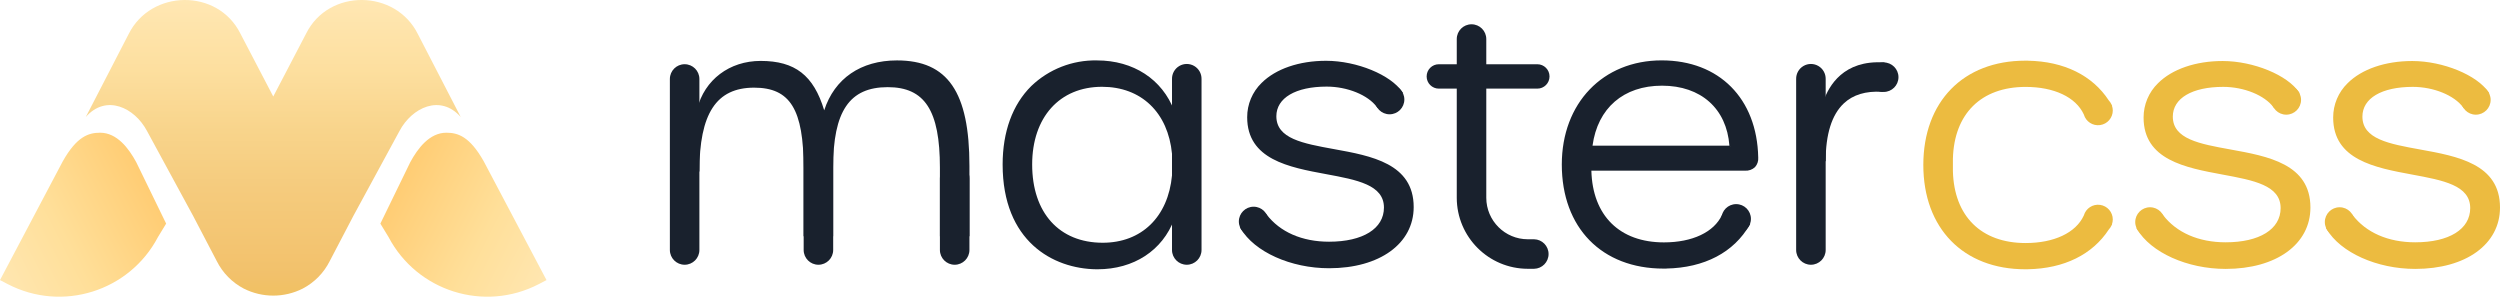
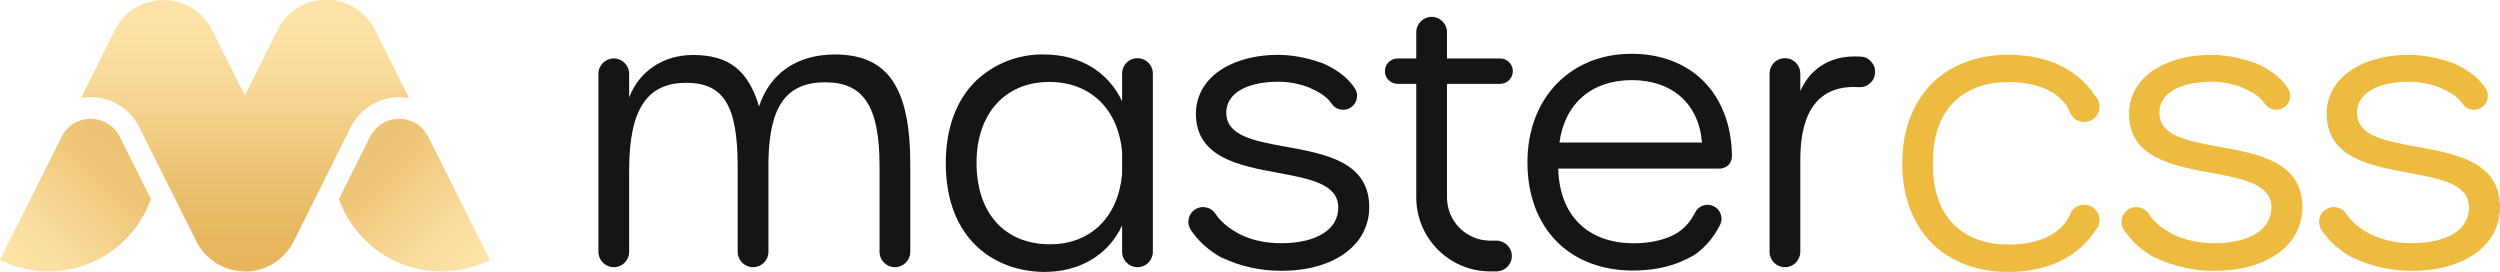
- <svg xmlns="http://www.w3.org/2000/svg" xmlns:xlink="http://www.w3.org/1999/xlink" viewBox="0 0 578.722 68.683">
+ <svg xmlns="http://www.w3.org/2000/svg" viewBox="0 -128 1197.53 130.26" role="img">
  <defs>
-     <linearGradient id="linear-gradient" x1="0.5" y1="-0.791" x2="0.5" y2="1.002" gradientUnits="objectBoundingBox">
-       <stop offset="0" stop-color="#d99c3b" />
-       <stop offset="0.323" stop-color="#fcd27c" />
-       <stop offset="1" stop-color="#fde5b1" />
+     <linearGradient id="l-cl" gradientUnits="userSpaceOnUse" x1="117.32" y1="-128" x2="117.32" y2="2">
+       <stop offset="0.0" stop-color="#FDE2A7" />
+       <stop offset="0.036" stop-color="#FDE2A7" />
+       <stop offset="0.071" stop-color="#FDE1A6" />
+       <stop offset="0.107" stop-color="#FCE1A5" />
+       <stop offset="0.143" stop-color="#FCE0A3" />
+       <stop offset="0.179" stop-color="#FBDEA1" />
+       <stop offset="0.214" stop-color="#FADD9F" />
+       <stop offset="0.25" stop-color="#F9DB9C" />
+       <stop offset="0.286" stop-color="#F8D999" />
+       <stop offset="0.321" stop-color="#F7D796" />
+       <stop offset="0.357" stop-color="#F6D592" />
+       <stop offset="0.393" stop-color="#F5D38F" />
+       <stop offset="0.429" stop-color="#F4D18B" />
+       <stop offset="0.464" stop-color="#F2CF87" />
+       <stop offset="0.5" stop-color="#F1CC83" />
+       <stop offset="0.536" stop-color="#F0CA7F" />
+       <stop offset="0.571" stop-color="#EFC87B" />
+       <stop offset="0.607" stop-color="#EEC577" />
+       <stop offset="0.643" stop-color="#ECC374" />
+       <stop offset="0.679" stop-color="#EBC170" />
+       <stop offset="0.714" stop-color="#EABF6D" />
+       <stop offset="0.75" stop-color="#E9BD69" />
+       <stop offset="0.786" stop-color="#E9BB66" />
+       <stop offset="0.821" stop-color="#E8BA64" />
+       <stop offset="0.857" stop-color="#E7B861" />
+       <stop offset="0.893" stop-color="#E7B760" />
+       <stop offset="0.929" stop-color="#E6B75E" />
+       <stop offset="0.964" stop-color="#E6B65D" />
+       <stop offset="1.0" stop-color="#E6B65D" />
    </linearGradient>
-     <linearGradient id="linear-gradient-2" x1="1" y1="0.5" x2="0" y2="1" gradientUnits="objectBoundingBox">
-       <stop offset="0" stop-color="#ffcc73" />
-       <stop offset="0.547" stop-color="#ffdf99" />
-       <stop offset="1" stop-color="#ffe7b3" />
+     <linearGradient id="l-cr" gradientUnits="userSpaceOnUse" x1="117.32" y1="-128" x2="117.32" y2="2">
+       <stop offset="0.0" stop-color="#FDE2A7" />
+       <stop offset="0.036" stop-color="#FDE2A7" />
+       <stop offset="0.071" stop-color="#FDE1A6" />
+       <stop offset="0.107" stop-color="#FCE1A5" />
+       <stop offset="0.143" stop-color="#FCE0A3" />
+       <stop offset="0.179" stop-color="#FBDEA1" />
+       <stop offset="0.214" stop-color="#FADD9F" />
+       <stop offset="0.25" stop-color="#F9DB9C" />
+       <stop offset="0.286" stop-color="#F8D999" />
+       <stop offset="0.321" stop-color="#F7D796" />
+       <stop offset="0.357" stop-color="#F6D592" />
+       <stop offset="0.393" stop-color="#F5D38F" />
+       <stop offset="0.429" stop-color="#F4D18B" />
+       <stop offset="0.464" stop-color="#F2CF87" />
+       <stop offset="0.5" stop-color="#F1CC83" />
+       <stop offset="0.536" stop-color="#F0CA7F" />
+       <stop offset="0.571" stop-color="#EFC87B" />
+       <stop offset="0.607" stop-color="#EEC577" />
+       <stop offset="0.643" stop-color="#ECC374" />
+       <stop offset="0.679" stop-color="#EBC170" />
+       <stop offset="0.714" stop-color="#EABF6D" />
+       <stop offset="0.75" stop-color="#E9BD69" />
+       <stop offset="0.786" stop-color="#E9BB66" />
+       <stop offset="0.821" stop-color="#E8BA64" />
+       <stop offset="0.857" stop-color="#E7B861" />
+       <stop offset="0.893" stop-color="#E7B760" />
+       <stop offset="0.929" stop-color="#E6B75E" />
+       <stop offset="0.964" stop-color="#E6B65D" />
+       <stop offset="1.0" stop-color="#E6B65D" />
    </linearGradient>
-     <linearGradient id="linear-gradient-3" x1="0.5" x2="0.5" y2="1" gradientUnits="objectBoundingBox">
-       <stop offset="0" stop-color="#ffe7b3" />
-       <stop offset="0.232" stop-color="#fddf9f" />
-       <stop offset="0.443" stop-color="#f8d48b" />
-       <stop offset="0.64" stop-color="#f5cb7d" />
-       <stop offset="0.931" stop-color="#f2c16b" />
-       <stop offset="1" stop-color="#f0c162" />
+     <linearGradient id="l-wl" gradientUnits="userSpaceOnUse" x1="57.39" y1="-62.47" x2="0" y2="-3.49">
+       <stop offset="0.0" stop-color="#EDC374" />
+       <stop offset="0.062" stop-color="#EDC375" />
+       <stop offset="0.125" stop-color="#EEC476" />
+       <stop offset="0.188" stop-color="#EEC679" />
+       <stop offset="0.25" stop-color="#EFC87C" />
+       <stop offset="0.312" stop-color="#F1CA80" />
+       <stop offset="0.375" stop-color="#F2CD84" />
+       <stop offset="0.438" stop-color="#F3D089" />
+       <stop offset="0.5" stop-color="#F5D38E" />
+       <stop offset="0.562" stop-color="#F6D593" />
+       <stop offset="0.625" stop-color="#F8D897" />
+       <stop offset="0.688" stop-color="#F9DB9B" />
+       <stop offset="0.75" stop-color="#FADD9F" />
+       <stop offset="0.812" stop-color="#FBDFA2" />
+       <stop offset="0.875" stop-color="#FCE1A5" />
+       <stop offset="0.938" stop-color="#FDE2A6" />
+       <stop offset="1.0" stop-color="#FDE2A7" />
    </linearGradient>
-     <linearGradient id="linear-gradient-4" x1="0" y1="0.5" x2="1" xlink:href="#linear-gradient-2" />
+     <linearGradient id="l-wr" gradientUnits="userSpaceOnUse" x1="177.25" y1="-62.47" x2="234.65" y2="-3.49">
+       <stop offset="0.0" stop-color="#EDC374" />
+       <stop offset="0.062" stop-color="#EDC375" />
+       <stop offset="0.125" stop-color="#EEC476" />
+       <stop offset="0.188" stop-color="#EEC679" />
+       <stop offset="0.25" stop-color="#EFC87C" />
+       <stop offset="0.312" stop-color="#F1CA80" />
+       <stop offset="0.375" stop-color="#F2CD84" />
+       <stop offset="0.438" stop-color="#F3D089" />
+       <stop offset="0.5" stop-color="#F5D38E" />
+       <stop offset="0.562" stop-color="#F6D593" />
+       <stop offset="0.625" stop-color="#F8D897" />
+       <stop offset="0.688" stop-color="#F9DB9B" />
+       <stop offset="0.75" stop-color="#FADD9F" />
+       <stop offset="0.812" stop-color="#FBDFA2" />
+       <stop offset="0.875" stop-color="#FCE1A5" />
+       <stop offset="0.938" stop-color="#FDE2A6" />
+       <stop offset="1.0" stop-color="#FDE2A7" />
+     </linearGradient>
  </defs>
-   <g id="Group_110" data-name="Group 110" transform="translate(155.068 5.623)">
-     <g id="Group_60" data-name="Group 60" transform="translate(175.18 9.248)">
-       <path id="Path_164" data-name="Path 164" d="M1099.148,459.275h-22.8a2.561,2.561,0,0,1,0-5.122h22.8a2.561,2.561,0,0,1,0,5.122Z" transform="translate(-1073.522 -453.891)" fill="#19212d" />
-       <path id="Path_165" data-name="Path 165" d="M1099.273,459.661h-22.8a2.823,2.823,0,1,1,0-5.646h22.8a2.823,2.823,0,0,1,0,5.646Zm-22.8-5.12a2.3,2.3,0,1,0,0,4.594h22.8a2.3,2.3,0,0,0,0-4.594Z" transform="translate(-1073.647 -454.015)" fill="#19212d" />
-     </g>
-     <g id="Group_61" data-name="Group 61" transform="translate(0 9.242)">
-       <path id="Path_166" data-name="Path 166" d="M984.729,500.047h0a3.155,3.155,0,0,1-3.156-3.154V457.3a3.155,3.155,0,0,1,3.156-3.154h0a3.154,3.154,0,0,1,3.153,3.154v39.589A3.154,3.154,0,0,1,984.729,500.047Z" transform="translate(-981.311 -453.887)" fill="#19212d" />
-       <path id="Path_167" data-name="Path 167" d="M984.853,500.434a3.422,3.422,0,0,1-3.418-3.418V457.43a3.417,3.417,0,1,1,6.834,0v39.587A3.421,3.421,0,0,1,984.853,500.434Zm0-45.9a2.9,2.9,0,0,0-2.891,2.891v39.587a2.891,2.891,0,1,0,5.781,0V457.43A2.894,2.894,0,0,0,984.853,454.538Z" transform="translate(-981.435 -454.012)" fill="#19212d" />
-     </g>
-     <g id="Group_62" data-name="Group 62" transform="translate(30.97 23.684)">
-       <path id="Path_168" data-name="Path 168" d="M1001.03,493.207h0a3.153,3.153,0,0,1-3.154-3.154V464.907a3.153,3.153,0,0,1,3.154-3.154h0a3.153,3.153,0,0,1,3.154,3.154v25.147A3.153,3.153,0,0,1,1001.03,493.207Z" transform="translate(-997.612 -461.489)" fill="#19212d" />
-       <path id="Path_169" data-name="Path 169" d="M1001.155,493.594a3.422,3.422,0,0,1-3.418-3.418V465.032a3.418,3.418,0,0,1,6.835,0v25.145A3.422,3.422,0,0,1,1001.155,493.594Zm0-31.452a2.894,2.894,0,0,0-2.892,2.889v25.145a2.891,2.891,0,1,0,5.783,0V465.032A2.893,2.893,0,0,0,1001.155,462.142Z" transform="translate(-997.737 -461.614)" fill="#19212d" />
-     </g>
-     <g id="Group_63" data-name="Group 63" transform="translate(62.511 32.271)">
-       <path id="Path_170" data-name="Path 170" d="M1017.634,489.14h0a3.154,3.154,0,0,1-3.155-3.154v-16.56a3.154,3.154,0,0,1,3.155-3.154h0a3.153,3.153,0,0,1,3.154,3.154v16.56A3.153,3.153,0,0,1,1017.634,489.14Z" transform="translate(-1014.216 -466.009)" fill="#19212d" />
-       <path id="Path_171" data-name="Path 171" d="M1017.758,489.528a3.423,3.423,0,0,1-3.418-3.418V469.552a3.418,3.418,0,1,1,6.835,0V486.11A3.423,3.423,0,0,1,1017.758,489.528Zm0-22.867a2.9,2.9,0,0,0-2.892,2.891V486.11a2.89,2.89,0,1,0,5.781,0V469.552A2.893,2.893,0,0,0,1017.758,466.66Z" transform="translate(-1014.34 -466.134)" fill="#19212d" />
-     </g>
-     <g id="Group_64" data-name="Group 64" transform="translate(116.238 9.242)">
-       <path id="Path_172" data-name="Path 172" d="M1045.914,500.047h0a3.153,3.153,0,0,1-3.154-3.154V457.3a3.153,3.153,0,0,1,3.154-3.154h0a3.153,3.153,0,0,1,3.154,3.154v39.589A3.153,3.153,0,0,1,1045.914,500.047Z" transform="translate(-1042.496 -453.887)" fill="#19212d" />
-       <path id="Path_173" data-name="Path 173" d="M1046.039,500.434a3.422,3.422,0,0,1-3.418-3.418V457.43a3.418,3.418,0,1,1,6.835,0v39.587A3.423,3.423,0,0,1,1046.039,500.434Zm0-45.9a2.894,2.894,0,0,0-2.89,2.891v39.587a2.89,2.89,0,1,0,5.781,0V457.43A2.9,2.9,0,0,0,1046.039,454.538Z" transform="translate(-1042.621 -454.012)" fill="#19212d" />
-     </g>
-     <g id="Group_65" data-name="Group 65" transform="translate(260.72 9.242)">
-       <path id="Path_174" data-name="Path 174" d="M1121.967,500.047h0a3.153,3.153,0,0,1-3.153-3.154V457.3a3.153,3.153,0,0,1,3.153-3.154h0a3.153,3.153,0,0,1,3.154,3.154v39.589A3.153,3.153,0,0,1,1121.967,500.047Z" transform="translate(-1118.549 -453.887)" fill="#19212d" />
-       <path id="Path_175" data-name="Path 175" d="M1122.092,500.434a3.423,3.423,0,0,1-3.418-3.418V457.43a3.418,3.418,0,1,1,6.835,0v39.587A3.423,3.423,0,0,1,1122.092,500.434Zm0-45.9a2.9,2.9,0,0,0-2.891,2.891v39.587a2.89,2.89,0,1,0,5.781,0V457.43A2.894,2.894,0,0,0,1122.092,454.538Z" transform="translate(-1118.674 -454.012)" fill="#19212d" />
-     </g>
-     <g id="Group_66" data-name="Group 66" transform="translate(131.715 42.228)">
-       <path id="Path_176" data-name="Path 176" d="M1057.215,474.668a3.155,3.155,0,1,1-3.154-3.154A3.153,3.153,0,0,1,1057.215,474.668Z" transform="translate(-1050.644 -471.25)" fill="#19212d" />
-       <path id="Path_177" data-name="Path 177" d="M1054.186,478.21a3.418,3.418,0,1,1,3.415-3.418A3.423,3.423,0,0,1,1054.186,478.21Zm0-6.309a2.891,2.891,0,1,0,2.89,2.892A2.9,2.9,0,0,0,1054.186,471.9Z" transform="translate(-1050.768 -471.375)" fill="#19212d" />
-     </g>
-     <g id="Group_67" data-name="Group 67" transform="translate(163.188 14.003)">
-       <path id="Path_178" data-name="Path 178" d="M1073.781,459.81a3.154,3.154,0,1,1-3.154-3.154A3.155,3.155,0,0,1,1073.781,459.81Z" transform="translate(-1067.21 -456.394)" fill="#19212d" />
-       <path id="Path_179" data-name="Path 179" d="M1070.753,463.352a3.417,3.417,0,1,1,3.418-3.418A3.423,3.423,0,0,1,1070.753,463.352Zm0-6.307a2.89,2.89,0,1,0,2.892,2.89A2.893,2.893,0,0,0,1070.753,457.044Z" transform="translate(-1067.335 -456.518)" fill="#19212d" />
-     </g>
-     <g id="Group_68" data-name="Group 68" transform="translate(243.419 41.629)">
-       <path id="Path_180" data-name="Path 180" d="M1116.014,474.352a3.155,3.155,0,1,1-3.153-3.154A3.156,3.156,0,0,1,1116.014,474.352Z" transform="translate(-1109.443 -470.936)" fill="#19212d" />
-       <path id="Path_181" data-name="Path 181" d="M1112.983,477.893a3.417,3.417,0,1,1,3.418-3.418A3.421,3.421,0,0,1,1112.983,477.893Zm0-6.307a2.891,2.891,0,1,0,2.892,2.89A2.894,2.894,0,0,0,1112.983,471.586Z" transform="translate(-1109.567 -471.06)" fill="#19212d" />
-     </g>
-     <g id="Group_69" data-name="Group 69" transform="translate(277.572 8.828)">
-       <path id="Path_182" data-name="Path 182" d="M1133.992,457.087a3.154,3.154,0,1,1-3.154-3.154A3.153,3.153,0,0,1,1133.992,457.087Z" transform="translate(-1127.42 -453.669)" fill="#19212d" />
-       <path id="Path_183" data-name="Path 183" d="M1130.963,460.629a3.418,3.418,0,1,1,3.417-3.418A3.424,3.424,0,0,1,1130.963,460.629Zm0-6.309a2.891,2.891,0,1,0,2.89,2.891A2.894,2.894,0,0,0,1130.963,454.32Z" transform="translate(-1127.545 -453.794)" fill="#19212d" />
-     </g>
-     <g id="Group_70" data-name="Group 70" transform="translate(182.156 0)">
-       <path id="Path_184" data-name="Path 184" d="M1095.087,505.358h-1.452a16.2,16.2,0,0,1-16.178-16.176V452.439a3.154,3.154,0,0,1,6.309,0v36.743a9.881,9.881,0,0,0,9.869,9.869h1.452a3.154,3.154,0,0,1,0,6.307Z" transform="translate(-1077.195 -449.023)" fill="#19212d" />
-       <path id="Path_185" data-name="Path 185" d="M1095.213,505.746h-1.453a16.459,16.459,0,0,1-16.441-16.44V452.563a3.417,3.417,0,0,1,6.834,0v36.743a9.617,9.617,0,0,0,9.607,9.605h1.453a3.418,3.418,0,0,1,0,6.835Zm-14.478-56.073a2.893,2.893,0,0,0-2.89,2.89v36.743a15.932,15.932,0,0,0,15.914,15.914h1.453a2.891,2.891,0,0,0,0-5.783h-1.453a10.142,10.142,0,0,1-10.133-10.131V452.563A2.893,2.893,0,0,0,1080.735,449.673Z" transform="translate(-1077.319 -449.147)" fill="#19212d" />
-     </g>
-     <g id="Group_71" data-name="Group 71" transform="translate(116.238 29.927)">
-       <path id="Path_186" data-name="Path 186" d="M1042.889,467.415c0-.862-.053-1.691-.129-2.5v5.044C1042.836,469.132,1042.889,468.293,1042.889,467.415Z" transform="translate(-1042.496 -464.888)" fill="#19212d" />
-       <path id="Path_187" data-name="Path 187" d="M1043.147,469.993l-.526-.025v-5.044l.526-.025c.089.952.132,1.755.132,2.529S1043.236,469.025,1043.147,469.993Z" transform="translate(-1042.621 -464.9)" fill="#19212d" />
-     </g>
-     <g id="Group_72" data-name="Group 72" transform="translate(77.031 8.359)">
-       <path id="Path_188" data-name="Path 188" d="M1045.027,495.889c-10.036,0-16.594-6.953-16.594-18.373,0-11.3,6.558-18.253,16.435-18.253,9.155,0,15.534,6,16.463,15.751v-9.86c-2.908-7.641-9.811-11.469-17.626-11.469-11.321,0-21.583,7.69-21.583,23.83,0,16.262,10.307,23.992,21.7,23.992v0c7.736,0,14.682-3.872,17.509-11.425V480.058C1060.407,489.89,1054.1,495.889,1045.027,495.889Z" transform="translate(-1021.859 -453.422)" fill="#19212d" />
-       <path id="Path_189" data-name="Path 189" d="M1043.944,501.9l-.262,0c-10.07-.11-21.7-6.5-21.7-24.252,0-7.589,2.291-13.866,6.624-18.156a21.373,21.373,0,0,1,15.221-5.941c8.416,0,15.1,4.352,17.871,11.64l.019.093v9.86l-.527.025c-.912-9.567-7.12-15.512-16.2-15.512-9.823,0-16.171,7.061-16.171,17.991,0,11.169,6.258,18.109,16.332,18.109,8.99,0,15.139-5.975,16.041-15.591l.527.023-.017,10.12C1058.983,497.564,1052.345,501.9,1043.944,501.9Zm-.116-47.826c-9.835,0-21.319,6.172-21.319,23.57,0,17.514,11.547,23.728,21.435,23.728l.264,0c8.028-.089,14.362-4.265,16.982-11.212V483.44c-1.889,8-7.81,12.839-16.04,12.839-10.4,0-16.858-7.141-16.858-18.635,0-11.248,6.554-18.519,16.7-18.519,8.319,0,14.3,4.823,16.2,12.8v-6.594C1058.489,458.279,1052,454.073,1043.828,454.073Z" transform="translate(-1021.983 -453.547)" fill="#19212d" />
-     </g>
-     <g id="Group_73" data-name="Group 73" transform="translate(52.565 8.359)">
-       <path id="Path_190" data-name="Path 190" d="M1009.1,453.686h0Z" transform="translate(-1009.105 -453.422)" fill="#19212d" />
-       <path id="Path_191" data-name="Path 191" d="M1009.109,454.074l0-.527h0Z" transform="translate(-1009.104 -453.547)" fill="#19212d" />
-     </g>
-     <g id="Group_74" data-name="Group 74" transform="translate(6.307 8.359)">
-       <path id="Path_192" data-name="Path 192" d="M1047.405,477.86c0-16.418-4.48-24.174-16.515-24.174-8.919,0-14.793,4.778-16.849,12.219-2.3-8.359-6.332-12.1-14.7-12.1a14.392,14.392,0,0,0-14.444,10.869v14.484c0-13.207,3.778-19.689,12.937-19.689,8.95,0,11.714,5.711,11.714,18.9v15.5h6.309V478.237c0-12.993,3.7-18.886,12.9-18.886,9.035,0,12.343,5.88,12.343,18.9v15.614h6.309Z" transform="translate(-984.63 -453.422)" fill="#19212d" />
-       <path id="Path_193" data-name="Path 193" d="M1047.794,494.251h-6.835v-15.88c0-13.234-3.5-18.631-12.081-18.631-8.857,0-12.637,5.566-12.637,18.62v15.891h-6.833V478.489c0-13.583-3.1-18.633-11.454-18.633-8.765,0-12.673,5.992-12.673,19.425h-.526V464.8c1.723-6.786,7.493-11.133,14.708-11.133,7.947,0,12.259,3.328,14.71,11.435,2.382-7.356,8.473-11.552,16.843-11.552,11.759,0,16.778,7.31,16.778,24.438Zm-6.309-.528h5.781V477.986c0-16.984-4.708-23.912-16.25-23.912-8.437,0-14.484,4.385-16.6,12.027l-.251.919-.253-.919c-2.359-8.57-6.412-11.908-14.453-11.908-6.967,0-12.537,4.187-14.189,10.669l0,6.888c1.358-8.53,5.42-12.421,12.677-12.421,8.733,0,11.98,5.192,11.98,19.159v15.234h5.781V478.36c0-13.42,3.936-19.148,13.163-19.148,8.955,0,12.607,5.551,12.607,19.159Z" transform="translate(-984.755 -453.547)" fill="#19212d" />
-     </g>
-     <g id="Group_75" data-name="Group 75" transform="translate(131.987 8.443)">
-       <path id="Path_194" data-name="Path 194" d="M1058.88,466.3c0-4.463,4.751-7.126,11.908-7.126,4.755,0,9.695,1.919,11.833,4.837l5.449-3.184h0c-2.713-4.086-10.726-7.084-17.36-7.1-10.16-.023-18.055,4.913-18.055,12.8,0,17.512,31.659,8.834,31.659,20.914,0,5.065-4.922,8.165-12.967,8.165-5.814,0-11.3-1.97-14.678-6.419l-5.564,2.969c3.359,5.69,11.987,9.069,20.245,9.069,11.44,0,19.321-5.583,19.321-13.916C1090.67,469.392,1058.88,478.318,1058.88,466.3Z" transform="translate(-1050.738 -453.467)" fill="#19212d" />
-       <path id="Path_195" data-name="Path 195" d="M1071.523,501.619c-8.855,0-17.275-3.782-20.472-9.2l-.141-.235,6.005-3.2.135.179c3.093,4.073,8.232,6.315,14.469,6.315,7.836,0,12.706-3.028,12.706-7.9,0-5.262-6.22-6.415-13.423-7.749-8.547-1.584-18.238-3.382-18.238-13.165a11.032,11.032,0,0,1,3.339-7.943c3.266-3.256,8.693-5.122,14.906-5.122h.072c7.063.017,14.949,3.254,17.583,7.219l.153.232-.241.139-5.653,3.306-.139-.19c-2.042-2.787-6.823-4.732-11.624-4.732-7.181,0-11.642,2.629-11.642,6.864,0,5.188,6.166,6.3,13.31,7.6,8.663,1.567,18.48,3.344,18.48,13.416C1091.108,495.919,1083.237,501.619,1071.523,501.619Zm-19.877-9.233c3.213,5.139,11.328,8.707,19.877,8.707,11.4,0,19.056-5.487,19.056-13.654,0-9.635-9.588-11.368-18.046-12.9-7.067-1.278-13.743-2.483-13.743-8.112,0-4.559,4.664-7.39,12.168-7.39,4.852,0,9.7,1.947,11.906,4.757l5-2.924c-2.7-3.729-10.219-6.738-16.988-6.754h-.074c-6.072,0-11.365,1.809-14.531,4.968a10.5,10.5,0,0,0-3.184,7.57c0,9.349,9.05,11.026,17.806,12.647,7.124,1.32,13.853,2.568,13.853,8.268,0,5.2-5.071,8.429-13.232,8.429-6.315,0-11.543-2.251-14.751-6.347Z" transform="translate(-1050.911 -453.591)" fill="#19212d" />
-     </g>
-     <g id="Group_76" data-name="Group 76" transform="translate(245.551 28.093)">
-       <path id="Path_196" data-name="Path 196" d="M1110.693,464.073h0Z" transform="translate(-1110.689 -463.81)" fill="#19212d" />
-       <path id="Path_197" data-name="Path 197" d="M1110.693,464.462h0v-.527Z" transform="translate(-1110.69 -463.935)" fill="#19212d" />
-     </g>
-     <g id="Group_77" data-name="Group 77" transform="translate(206.472 8.361)">
-       <path id="Path_198" data-name="Path 198" d="M1133.25,491.359l-4.172-1.913-1.776-.114c-2,4.3-7.352,6.482-13.665,6.482-10.393,0-16.9-6.429-17.069-17.122h35.85a2.483,2.483,0,0,0,2.785-2.783c-.262-13.352-8.769-22.221-22.091-22.221-13.534,0-22.854,9.71-22.854,23.832,0,14.364,9.2,23.832,23.293,23.832l0,0C1122.394,501.348,1129.456,497.991,1133.25,491.359ZM1113.2,459.008c9.4,0,15.346,5.621,15.876,14.41h-32.265C1097.925,464.322,1104.231,459.008,1113.2,459.008Z" transform="translate(-1089.994 -453.423)" fill="#19212d" />
-       <path id="Path_199" data-name="Path 199" d="M1113.676,501.741c-14.309,0-23.557-9.457-23.557-24.1,0-14.186,9.506-24.1,23.118-24.1,13.31,0,22.083,8.824,22.353,22.482a2.967,2.967,0,0,1-.747,2.232,3.087,3.087,0,0,1-2.3.819h-35.578c.27,10.4,6.531,16.6,16.8,16.6,6.568,0,11.585-2.365,13.428-6.33l.075-.161,2.048.146,4.434,2.035-.142.249c-3.647,6.376-10.485,9.953-19.3,10.114l.006.008Zm-.439-47.667c-13.3,0-22.59,9.692-22.59,23.57,0,14.2,8.895,23.424,22.694,23.568l.33,0c8.805,0,15.656-3.408,19.33-9.607l-3.866-1.772-1.548-.1c-1.989,4.058-7.139,6.472-13.827,6.472-10.519,0-17.16-6.66-17.331-17.381l0-.268h36.114a2.582,2.582,0,0,0,1.928-.661,2.466,2.466,0,0,0,.595-1.852C1134.8,462.7,1126.236,454.074,1113.237,454.074Zm15.965,19.733h-32.567l.036-.294c1.125-9.168,7.35-14.641,16.65-14.641,9.411,0,15.6,5.617,16.138,14.656l-.258.015Zm-31.971-.526h31.686c-.636-8.572-6.588-13.883-15.6-13.883C1104.413,459.4,1098.419,464.58,1097.232,473.281Z" transform="translate(-1090.12 -453.548)" fill="#19212d" />
-     </g>
-     <g id="Group_78" data-name="Group 78" transform="translate(267.027 8.789)">
-       <path id="Path_200" data-name="Path 200" d="M1135.832,453.951c-8-.5-12.052,4-13.7,8.817v13.783c0-10.585,4.037-16.889,13.271-16.321l1.717-4.022Z" transform="translate(-1121.869 -453.648)" fill="#19212d" />
-       <path id="Path_201" data-name="Path 201" d="M1122.522,476.676h-.528l.015-13.868c1.235-3.606,4.674-9.588,13.965-8.993l.141.008,1.425,2.494-1.841,4.312-.184-.011c-3.71-.226-6.664.674-8.794,2.675C1123.934,465.914,1122.522,470.417,1122.522,476.676Zm0-13.737v7.73a14.028,14.028,0,0,1,3.837-7.758c2.206-2.075,5.221-3.034,9-2.827l1.59-3.733-1.154-2.021C1126.992,453.818,1123.712,459.485,1122.522,462.939Z" transform="translate(-1121.994 -453.773)" fill="#19212d" />
-     </g>
-   </g>
-   <g id="Group_108" data-name="Group 108" transform="translate(445.221 14.043)">
-     <path id="Path_242" data-name="Path 242" d="M1198.316,399.887c.27-10.42,6.546-16.63,16.833-16.63,6.581,0,11.61,2.37,13.455,6.343l.023.051a3.416,3.416,0,0,0,6.7-.939,3.328,3.328,0,0,0-.2-1.114l.05-.023-.145-.249-.008-.011a3.4,3.4,0,0,0-.63-.939c-3.777-5.774-10.333-9.033-18.7-9.185l.006-.008-.632,0c-14.338,0-23.6,9.478-23.6,24.145v0c0,14.667,9.264,24.144,23.6,24.144l.632,0-.006-.008c8.37-.152,14.926-3.411,18.7-9.185a3.393,3.393,0,0,0,.63-.938l.008-.012.145-.249-.05-.021a3.346,3.346,0,0,0,.2-1.114,3.416,3.416,0,0,0-6.7-.938l-.023.049c-1.845,3.973-6.874,6.343-13.455,6.343-10.287,0-16.563-6.21-16.833-16.63Z" transform="translate(-1191.461 -377.181)" fill="#ecbb40" />
-     <g id="Group_102" data-name="Group 102" transform="translate(92.951 33.936)">
-       <path id="Path_243" data-name="Path 243" d="M1246.749,398.307a3.16,3.16,0,1,1-3.161-3.16A3.16,3.16,0,0,1,1246.749,398.307Z" transform="translate(-1240.164 -394.882)" fill="#ecbb40" />
-       <path id="Path_244" data-name="Path 244" d="M1243.715,401.857a3.425,3.425,0,1,1,3.425-3.425A3.431,3.431,0,0,1,1243.715,401.857Zm0-6.322a2.9,2.9,0,1,0,2.9,2.9A2.9,2.9,0,0,0,1243.715,395.535Z" transform="translate(-1240.29 -395.008)" fill="#ecbb40" />
-     </g>
-     <g id="Group_103" data-name="Group 103" transform="translate(124.49 5.654)">
-       <path id="Path_245" data-name="Path 245" d="M1263.316,383.451a3.16,3.16,0,1,1-3.16-3.162A3.161,3.161,0,0,1,1263.316,383.451Z" transform="translate(-1256.734 -380.026)" fill="#ecbb40" />
-       <path id="Path_246" data-name="Path 246" d="M1260.281,387a3.424,3.424,0,1,1,3.424-3.423A3.428,3.428,0,0,1,1260.281,387Zm0-6.32a2.9,2.9,0,1,0,2.9,2.9A2.9,2.9,0,0,0,1260.281,380.678Z" transform="translate(-1256.858 -380.151)" fill="#ecbb40" />
-     </g>
-     <g id="Group_104" data-name="Group 104" transform="translate(93.225 0.082)">
-       <path id="Path_247" data-name="Path 247" d="M1248.419,389.961c0-4.47,4.759-7.14,11.93-7.14,4.764,0,9.714,1.923,11.859,4.847l5.459-3.19h0c-2.72-4.095-10.748-7.1-17.4-7.114-10.181-.025-18.09,4.921-18.09,12.827,0,17.547,31.722,8.852,31.722,20.957,0,5.075-4.932,8.182-12.992,8.182-5.825,0-11.325-1.974-14.709-6.432l-5.576,2.975c3.368,5.7,12.012,9.088,20.287,9.088,11.464,0,19.36-5.595,19.36-13.944C1280.272,393.056,1248.419,402,1248.419,389.961Z" transform="translate(-1240.26 -377.099)" fill="#ecbb40" />
-       <path id="Path_248" data-name="Path 248" d="M1261.086,425.349c-8.873,0-17.307-3.79-20.513-9.219l-.139-.236,6.015-3.21.135.179c3.1,4.081,8.248,6.328,14.5,6.328,7.852,0,12.731-3.034,12.731-7.919,0-5.273-6.233-6.428-13.451-7.765-8.564-1.588-18.273-3.388-18.273-13.192a11.047,11.047,0,0,1,3.347-7.959c3.27-3.263,8.711-5.132,14.934-5.132h.072c7.078.017,14.982,3.261,17.618,7.234l.154.232-.242.139-5.663,3.312-.139-.19c-2.048-2.793-6.838-4.742-11.65-4.742-7.2,0-11.663,2.635-11.663,6.878,0,5.2,6.179,6.316,13.335,7.611,8.68,1.57,18.518,3.35,18.518,13.443C1280.711,419.638,1272.824,425.349,1261.086,425.349Zm-19.917-9.252c3.219,5.149,11.351,8.724,19.917,8.724,11.422,0,19.1-5.5,19.1-13.681,0-9.655-9.607-11.391-18.082-12.925-7.084-1.281-13.773-2.488-13.773-8.129,0-4.569,4.673-7.4,12.192-7.4,4.862,0,9.718,1.953,11.93,4.767l5.014-2.93c-2.7-3.737-10.24-6.752-17.022-6.767h-.074c-6.084,0-11.387,1.812-14.561,4.98a10.515,10.515,0,0,0-3.19,7.584c0,9.368,9.071,11.048,17.842,12.672,7.139,1.323,13.881,2.574,13.881,8.284,0,5.21-5.081,8.446-13.259,8.446-6.328,0-11.566-2.256-14.78-6.36Z" transform="translate(-1240.434 -377.224)" fill="#ecbb40" />
-     </g>
-     <g id="Group_105" data-name="Group 105" transform="translate(49.062 33.936)">
-       <path id="Path_249" data-name="Path 249" d="M1223.693,398.307a3.16,3.16,0,1,1-3.16-3.16A3.16,3.16,0,0,1,1223.693,398.307Z" transform="translate(-1217.108 -394.882)" fill="#ecbb40" />
-       <path id="Path_250" data-name="Path 250" d="M1220.659,401.857a3.425,3.425,0,1,1,3.425-3.425A3.431,3.431,0,0,1,1220.659,401.857Zm0-6.322a2.9,2.9,0,1,0,2.9,2.9A2.9,2.9,0,0,0,1220.659,395.535Z" transform="translate(-1217.234 -395.008)" fill="#ecbb40" />
-     </g>
-     <g id="Group_106" data-name="Group 106" transform="translate(80.599 5.654)">
-       <path id="Path_251" data-name="Path 251" d="M1240.26,383.451a3.16,3.16,0,1,1-3.16-3.162A3.161,3.161,0,0,1,1240.26,383.451Z" transform="translate(-1233.675 -380.026)" fill="#ecbb40" />
-       <path id="Path_252" data-name="Path 252" d="M1237.225,387a3.424,3.424,0,1,1,3.425-3.423A3.429,3.429,0,0,1,1237.225,387Zm0-6.32a2.9,2.9,0,1,0,2.9,2.9A2.9,2.9,0,0,0,1237.225,380.678Z" transform="translate(-1233.801 -380.151)" fill="#ecbb40" />
-     </g>
-     <g id="Group_107" data-name="Group 107" transform="translate(49.336 0.082)">
-       <path id="Path_253" data-name="Path 253" d="M1225.363,389.961c0-4.47,4.759-7.14,11.93-7.14,4.765,0,9.714,1.923,11.859,4.847l5.459-3.19h0c-2.72-4.095-10.75-7.1-17.4-7.114-10.18-.025-18.092,4.921-18.092,12.827,0,17.547,31.724,8.852,31.724,20.957,0,5.075-4.932,8.182-12.994,8.182-5.825,0-11.323-1.974-14.707-6.432l-5.576,2.975c3.366,5.7,12.012,9.088,20.287,9.088,11.464,0,19.359-5.595,19.359-13.944C1257.216,393.056,1225.363,402,1225.363,389.961Z" transform="translate(-1217.205 -377.099)" fill="#ecbb40" />
-       <path id="Path_254" data-name="Path 254" d="M1238.03,425.349c-8.873,0-17.309-3.79-20.513-9.219l-.139-.236,6.015-3.21.136.179c3.1,4.081,8.248,6.328,14.5,6.328,7.852,0,12.731-3.034,12.731-7.919,0-5.273-6.232-6.428-13.45-7.765-8.564-1.588-18.273-3.388-18.273-13.192a11.045,11.045,0,0,1,3.347-7.959c3.27-3.263,8.711-5.132,14.934-5.132h.073c7.077.017,14.979,3.261,17.618,7.234l.154.232-.242.139-5.663,3.312-.141-.19c-2.046-2.793-6.836-4.742-11.648-4.742-7.2,0-11.666,2.635-11.666,6.878,0,5.2,6.179,6.316,13.337,7.611,8.681,1.57,18.519,3.35,18.519,13.443C1257.655,419.638,1249.768,425.349,1238.03,425.349Zm-19.917-9.252c3.219,5.149,11.351,8.724,19.917,8.724,11.422,0,19.1-5.5,19.1-13.681,0-9.655-9.606-11.391-18.082-12.925-7.082-1.281-13.771-2.488-13.771-8.129,0-4.569,4.673-7.4,12.193-7.4,4.862,0,9.718,1.953,11.93,4.767l5.014-2.93c-2.7-3.737-10.24-6.752-17.022-6.767h-.075c-6.083,0-11.387,1.812-14.56,4.98a10.515,10.515,0,0,0-3.191,7.584c0,9.368,9.071,11.048,17.843,12.672,7.138,1.323,13.881,2.574,13.881,8.284,0,5.21-5.081,8.446-13.258,8.446-6.328,0-11.566-2.256-14.78-6.36Z" transform="translate(-1217.378 -377.224)" fill="#ecbb40" />
-     </g>
-   </g>
-   <g id="Group_192" data-name="Group 192">
-     <path id="Path_1" data-name="Path 1" d="M618.754,209.39Z" transform="translate(-492.242 -144.636)" fill="url(#linear-gradient)" />
-     <path id="Path_2" data-name="Path 2" d="M530.712,178.561c3.244-5.741,5.972-6.594,8.634-6.594,3.9,0,6.618,3.611,8.353,6.815l6.928,14.226-1.887,3.1a25.844,25.844,0,0,1-34.775,10.912l-1.8-.939Z" transform="translate(-516.166 -141.245)" fill="url(#linear-gradient-2)" />
-     <path id="Path_3" data-name="Path 3" d="M606.79,159.144c-5.153-10.4-20.623-10.631-25.866-.157l-7.619,14.592-7.62-14.592c-5.242-10.473-20.711-10.238-25.866.157l-9.912,19.179c4.706-5.341,11.3-2.194,14.174,3.242l10.691,19.679,5.468,10.457a14.494,14.494,0,0,0,6.227,6.336,15.129,15.129,0,0,0,13.674,0,14.5,14.5,0,0,0,6.226-6.336l5.468-10.457,10.691-19.679c2.872-5.435,9.469-8.583,14.174-3.242Z" transform="translate(-510.049 -151.239)" fill="url(#linear-gradient-3)" />
-     <path id="Path_255" data-name="Path 255" d="M540.082,178.561c-3.244-5.741-5.972-6.594-8.634-6.594-3.9,0-6.618,3.611-8.353,6.815l-6.928,14.227,1.887,3.1a25.844,25.844,0,0,0,34.775,10.912l1.8-.939Z" transform="translate(-428.117 -141.245)" fill="url(#linear-gradient-4)" />
-   </g>
+   <path d="M117.324 -82.138L101.579 -113.628A26 26 0 0 0 55.069 -113.628L38.79 -81.07A26 26 0 0 1 66.696 -67.117L94.069 -12.372A26 26 0 0 0 140.579 -12.372L167.952 -67.117A26 26 0 0 1 195.858 -81.07L179.579 -113.628A26 26 0 0 0 133.069 -113.628Z" fill="url(#l-cl)" />
+   <path d="M117.32 -82.14L133.07 -113.63C137.47 -122.44 146.48 -128 156.32 -128C166.17 -128 175.17 -122.44 179.58 -113.63L195.86 -81.07C184.49 -83.14 173.12 -77.45 167.95 -67.12L140.58 -12.37C136.17 -3.56 127.17 2 117.32 2Z" fill="url(#l-cr)" />
+   <path d="M29.488 -62.466L0 -3.49A52 52 0 0 0 72.287 -32.682L57.394 -62.466A15.6 15.6 0 0 0 29.488 -62.466Z" fill="url(#l-wl)" />
+   <path d="M177.254 -62.466L162.361 -32.682A52 52 0 0 0 234.648 -3.49L205.16 -62.466A15.6 15.6 0 0 0 177.254 -62.466Z" fill="url(#l-wr)" />
+   <path d="M544.87 -0.01C540.8 -0.01 537.51 -3.31 537.5 -7.37L537.5 -20.06C531.07 -6.04 517.4 2.25 500.35 2.25L499.79 2.25C478.09 2.01 453.04 -11.76 453.04 -50C453.04 -66.35 457.97 -79.87 467.31 -89.11C476.11 -97.55 487.91 -102.15 500.1 -101.91C517.2 -101.91 530.98 -93.57 537.5 -79.44L537.5 -92.65C537.46 -95.31 538.85 -97.79 541.15 -99.13C543.44 -100.47 546.29 -100.47 548.58 -99.13C550.88 -97.79 552.27 -95.31 552.23 -92.65L552.23 -7.37C552.22 -3.31 548.93 -0.01 544.87 -0.01ZM782.41 1.6C751.59 1.6 731.66 -18.77 731.66 -50.32C731.66 -80.88 752.14 -102.23 781.47 -102.23C810.14 -102.23 829.04 -83.22 829.62 -53.8C829.77 -52.05 829.19 -50.31 828.01 -48.99C826.67 -47.75 824.88 -47.11 823.06 -47.23L746.41 -47.23C746.99 -24.83 760.48 -11.47 782.6 -11.47C791 -11.47 798.23 -13.27 803.54 -16.51Q803.76 -16.69 804.01 -16.85Q808.93 -20.15 812.01 -26.24Q813.26 -28.7 815.88 -29.56Q818.5 -30.42 820.96 -29.18Q823.42 -27.93 824.28 -25.31Q825.14 -22.69 823.9 -20.23Q819.81 -12.15 813.29 -7.13L813.32 -7.08C812.97 -6.84 812.62 -6.6 812.26 -6.37Q811.84 -6.07 811.42 -5.78Q810.88 -5.43 810.33 -5.18C802.99 -0.94 794 1.38 783.77 1.57L783.78 1.59ZM294.01 -0.01C289.95 -0.01 286.65 -3.31 286.65 -7.37L286.65 -92.65C286.65 -96.71 289.94 -100.01 294.01 -100.01C298.07 -100.01 301.37 -96.71 301.37 -92.65L301.37 -81.29C306.09 -93.82 317.7 -101.66 331.92 -101.66C349.04 -101.66 358.33 -94.49 363.61 -77.03C368.74 -92.87 381.86 -101.91 399.89 -101.91C425.23 -101.91 436.04 -86.16 436.04 -49.26L436.04 -14.23L436.04 -7.37C436.03 -3.31 432.74 -0.02 428.68 -0.01C424.61 -0.01 421.32 -3.31 421.31 -7.37L421.31 -43.04C421.31 -43.13 421.31 -43.21 421.31 -43.29L421.31 -48.44C421.31 -76.95 413.77 -88.58 395.29 -88.58C376.8 -88.58 368.58 -77.32 368.09 -51.04L368.09 -7.37C368.08 -3.31 364.79 -0.01 360.73 -0.01C356.66 -0.01 353.37 -3.31 353.36 -7.37L353.36 -14.23L353.35 -14.23L353.35 -48.19C353.35 -77.45 346.67 -88.33 328.67 -88.33C309.79 -88.33 301.37 -75.42 301.37 -46.48L301.37 -7.37C301.37 -3.31 298.07 -0.01 294.01 -0.01ZM537.5 -55.38C535.52 -75.97 522.15 -88.75 502.61 -88.75C481.45 -88.75 467.77 -73.54 467.77 -50C467.77 -25.94 481.25 -10.99 502.96 -10.99C522.29 -10.99 535.52 -23.81 537.5 -44.46ZM613.69 1.73C603.7 1.73 593.97 -0.51 585.98 -4.31Q585.18 -4.55 584.41 -5Q583.73 -5.39 583.08 -5.8C582.87 -5.92 582.67 -6.03 582.47 -6.15L582.49 -6.18Q574.95 -11.03 570.41 -17.87Q568.8 -20.3 569.38 -23.16Q569.96 -26.02 572.4 -27.64Q574.83 -29.25 577.69 -28.67Q580.56 -28.09 582.17 -25.66Q585.45 -20.71 591.5 -17.19Q591.97 -16.91 592.38 -16.59C598.32 -13.26 605.57 -11.5 613.68 -11.5C630.56 -11.5 641.05 -18.03 641.05 -28.52C641.05 -39.86 627.66 -42.34 612.14 -45.22C593.73 -48.63 572.85 -52.5 572.85 -73.58C572.83 -80.02 575.43 -86.19 580.04 -90.69C587.08 -97.7 598.77 -101.72 612.16 -101.72L612.31 -101.72C618.93 -101.71 625.9 -100.38 632.11 -98.17Q632.84 -98.03 633.56 -97.71Q634.3 -97.4 635 -97.06C635.2 -96.98 635.4 -96.89 635.6 -96.81L635.59 -96.78Q644.54 -92.42 648.94 -85.77Q650.46 -83.47 649.92 -80.77Q649.37 -78.06 647.07 -76.54Q644.77 -75.01 642.06 -75.56Q639.36 -76.11 637.83 -78.41Q635.12 -82.5 628.25 -85.5Q627.79 -85.7 627.38 -85.94C622.93 -87.78 617.71 -88.85 612.48 -88.85C597.01 -88.85 587.4 -83.19 587.4 -74.07C587.4 -62.89 600.68 -60.49 616.07 -57.69C634.73 -54.32 655.88 -50.49 655.88 -28.79C655.88 -10.55 638.92 1.73 613.69 1.73ZM718.58 -87.84L693.13 -87.84L693.13 -33.41C693.14 -21.99 702.4 -12.73 713.82 -12.72L716.95 -12.72C720.97 -12.65 724.19 -9.38 724.19 -5.36C724.19 -1.34 720.97 1.93 716.95 2L716.95 2.01L713.82 2.01C694.27 1.98 678.43 -13.86 678.41 -33.41L678.41 -87.84L669.47 -87.84C666.11 -87.84 663.38 -90.56 663.38 -93.92C663.38 -97.28 666.11 -100 669.47 -100L678.41 -100L678.41 -112.57C678.41 -116.63 681.7 -119.93 685.77 -119.93C689.83 -119.93 693.13 -116.63 693.13 -112.57L693.13 -100L718.58 -100C721.94 -100 724.66 -97.28 724.66 -93.92C724.66 -90.56 721.94 -87.84 718.58 -87.84ZM855.01 -0.01C850.94 -0.01 847.65 -3.31 847.64 -7.37L847.64 -92.65C847.6 -95.31 848.99 -97.79 851.29 -99.13C853.59 -100.47 856.43 -100.47 858.73 -99.13C861.02 -97.79 862.42 -95.31 862.37 -92.65L862.37 -84.37Q865.45 -91.36 871.08 -95.59Q879.18 -101.67 891.35 -100.9L891.35 -100.9Q894.39 -100.7 896.39 -98.4Q898.39 -96.11 898.18 -93.07Q897.98 -90.04 895.68 -88.04Q893.39 -86.04 890.36 -86.25Q876.14 -87.12 869.09 -77.9Q862.45 -69.23 862.37 -52.09L862.37 -7.37C862.36 -3.31 859.07 -0.01 855.01 -0.01ZM746.99 -59.71L815.25 -59.71C813.88 -78.18 801.05 -89.62 781.64 -89.62C762.46 -89.61 749.54 -78.45 746.99 -59.71Z" fill="#151517" />
+   <path d="M1155.33 1.73C1145.35 1.73 1135.62 -0.51 1127.62 -4.31Q1126.82 -4.55 1126.05 -5Q1125.37 -5.39 1124.72 -5.8C1124.51 -5.92 1124.31 -6.03 1124.11 -6.15L1124.13 -6.18Q1116.59 -11.03 1112.06 -17.87Q1110.44 -20.3 1111.02 -23.16Q1111.6 -26.02 1114.04 -27.64Q1116.47 -29.25 1119.34 -28.67Q1122.2 -28.09 1123.81 -25.66Q1127.09 -20.71 1133.14 -17.19Q1133.61 -16.91 1134.03 -16.59C1139.96 -13.26 1147.21 -11.5 1155.32 -11.5C1172.21 -11.5 1182.7 -18.03 1182.7 -28.52C1182.7 -39.86 1169.3 -42.34 1153.78 -45.22C1135.37 -48.63 1114.49 -52.5 1114.49 -73.58C1114.47 -80.02 1117.07 -86.19 1121.69 -90.69C1128.72 -97.7 1140.41 -101.72 1153.8 -101.72L1153.95 -101.72C1160.58 -101.71 1167.54 -100.38 1173.75 -98.17Q1174.48 -98.03 1175.21 -97.71Q1175.94 -97.4 1176.64 -97.06C1176.84 -96.98 1177.04 -96.89 1177.24 -96.81L1177.23 -96.78Q1186.18 -92.42 1190.58 -85.77Q1192.11 -83.47 1191.56 -80.77Q1191.01 -78.06 1188.71 -76.54Q1186.41 -75.01 1183.7 -75.56Q1181 -76.11 1179.48 -78.41Q1176.76 -82.5 1169.89 -85.5Q1169.43 -85.7 1169.02 -85.94C1164.57 -87.78 1159.35 -88.85 1154.12 -88.85C1138.65 -88.85 1129.04 -83.19 1129.04 -74.07C1129.04 -62.89 1142.33 -60.49 1157.71 -57.69C1176.38 -54.32 1197.53 -50.49 1197.53 -28.79C1197.52 -10.55 1180.57 1.73 1155.33 1.73ZM1060.68 1.73C1050.69 1.73 1040.96 -0.51 1032.97 -4.31Q1032.17 -4.55 1031.39 -5Q1030.72 -5.39 1030.06 -5.8C1029.86 -5.92 1029.66 -6.03 1029.45 -6.15L1029.47 -6.18Q1021.93 -11.03 1017.4 -17.87Q1015.79 -20.3 1016.37 -23.16Q1016.95 -26.02 1019.38 -27.64Q1021.82 -29.25 1024.68 -28.67Q1027.54 -28.09 1029.16 -25.66Q1032.43 -20.71 1038.48 -17.19Q1038.96 -16.91 1039.37 -16.59C1045.31 -13.26 1052.56 -11.5 1060.67 -11.5C1077.55 -11.5 1088.04 -18.03 1088.04 -28.52C1088.04 -39.86 1074.64 -42.34 1059.12 -45.22C1040.71 -48.63 1019.83 -52.5 1019.83 -73.58C1019.81 -80.02 1022.41 -86.19 1027.03 -90.69C1034.07 -97.7 1045.76 -101.72 1059.14 -101.72L1059.3 -101.72C1065.92 -101.71 1072.88 -100.38 1079.1 -98.17Q1079.83 -98.03 1080.55 -97.71Q1081.28 -97.4 1081.99 -97.06C1082.19 -96.98 1082.39 -96.89 1082.59 -96.81L1082.57 -96.78Q1091.52 -92.42 1095.93 -85.77Q1097.45 -83.47 1096.9 -80.77Q1096.35 -78.06 1094.05 -76.54Q1091.75 -75.01 1089.05 -75.56Q1086.34 -76.11 1084.82 -78.41Q1082.11 -82.5 1075.23 -85.5Q1074.77 -85.7 1074.37 -85.94C1069.92 -87.78 1064.69 -88.85 1059.46 -88.85C1043.99 -88.85 1034.38 -83.19 1034.38 -74.07C1034.38 -62.89 1047.67 -60.49 1063.06 -57.69C1081.72 -54.32 1102.87 -50.49 1102.87 -28.79C1102.87 -10.55 1085.91 1.73 1060.68 1.73ZM925.98 -52.86L925.98 -46.66C926.56 -24.21 940.08 -10.84 962.24 -10.84C976.42 -10.84 987.25 -15.94 991.23 -24.5L991.27 -24.6C992.27 -28.15 995.73 -30.4 999.38 -29.89C1003.02 -29.38 1005.73 -26.26 1005.71 -22.58C1005.7 -21.76 1005.56 -20.95 1005.27 -20.18L1005.38 -20.14L1005.07 -19.59L1005.05 -19.57C1004.72 -18.82 1004.26 -18.14 1003.7 -17.55C995.56 -5.11 981.44 1.91 963.41 2.24L963.41 2.26L962.05 2.26C931.16 2.26 911.2 -18.16 911.2 -49.76C911.2 -81.35 931.16 -101.77 962.05 -101.77L963.41 -101.77L963.41 -101.75C981.43 -101.43 995.55 -94.41 1003.7 -81.97C1004.26 -81.38 1004.72 -80.69 1005.05 -79.95L1005.07 -79.92L1005.38 -79.38L1005.27 -79.33C1005.56 -78.56 1005.71 -77.75 1005.71 -76.93C1005.73 -73.25 1003.02 -70.13 999.38 -69.62C995.73 -69.11 992.27 -71.37 991.27 -74.91L991.23 -75.02C987.25 -83.58 976.42 -88.68 962.24 -88.68C940.08 -88.68 926.56 -75.31 925.98 -52.86Z" fill="#ECBB40" />
</svg>
